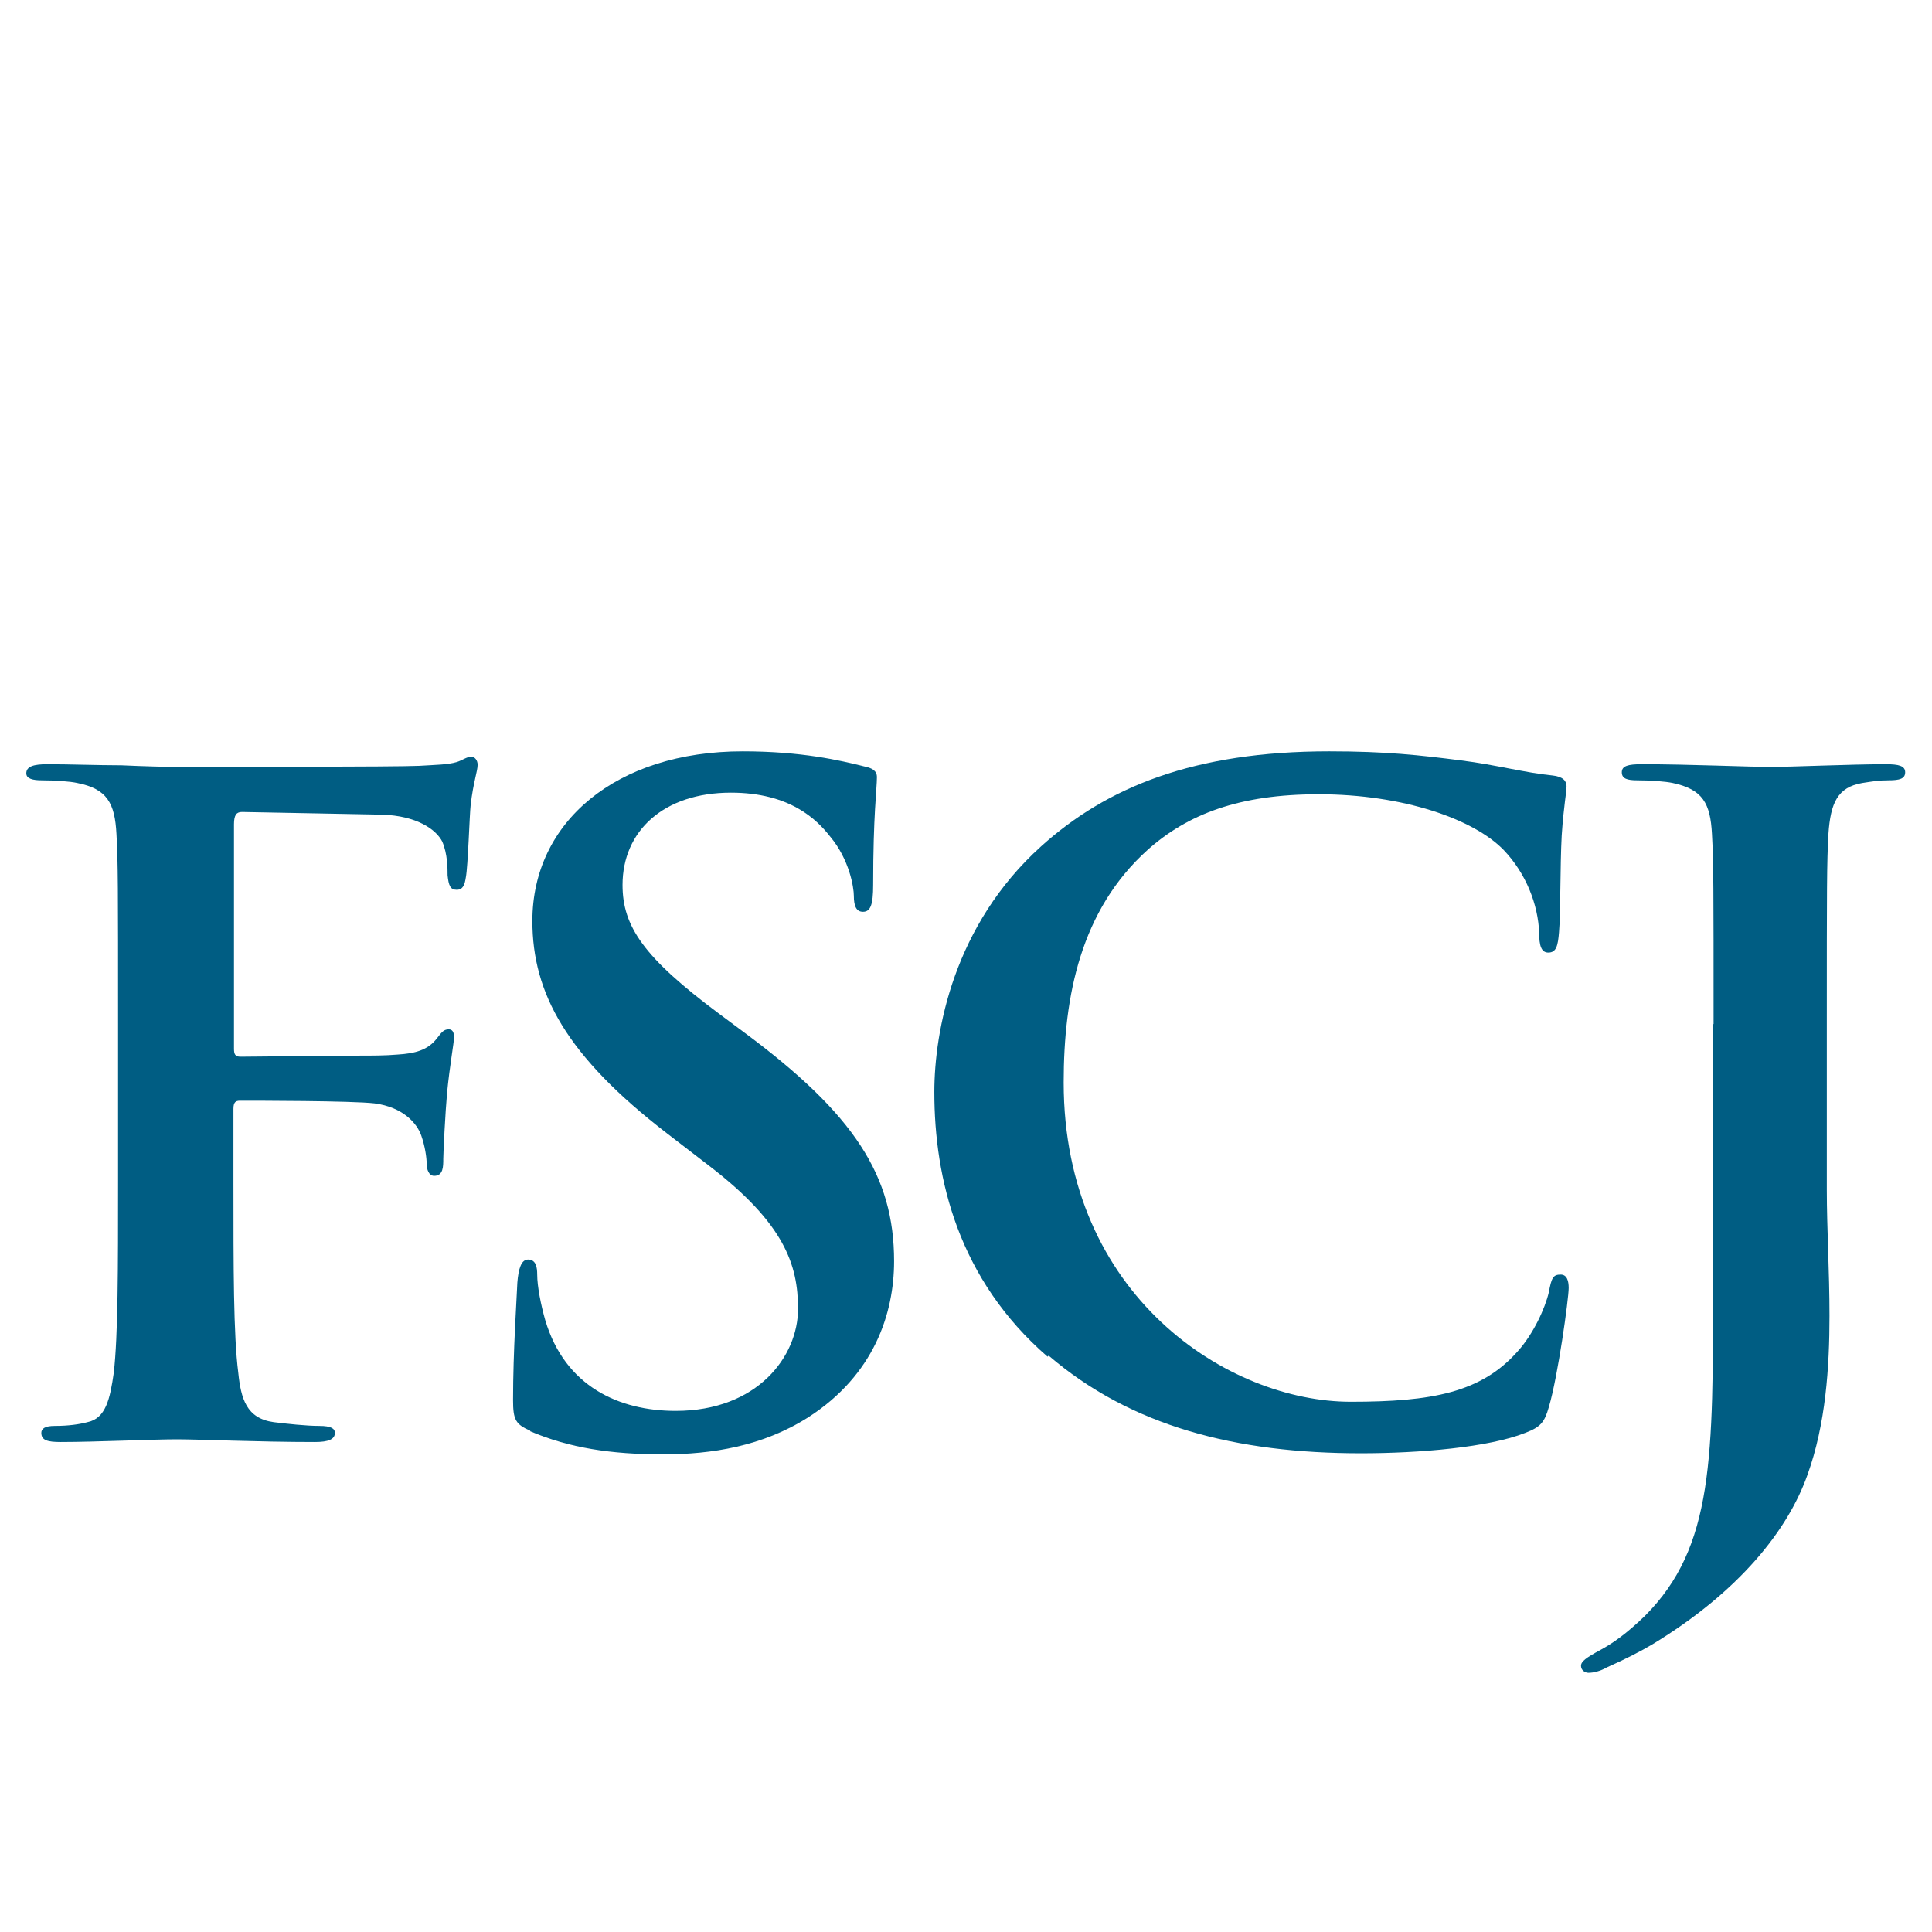
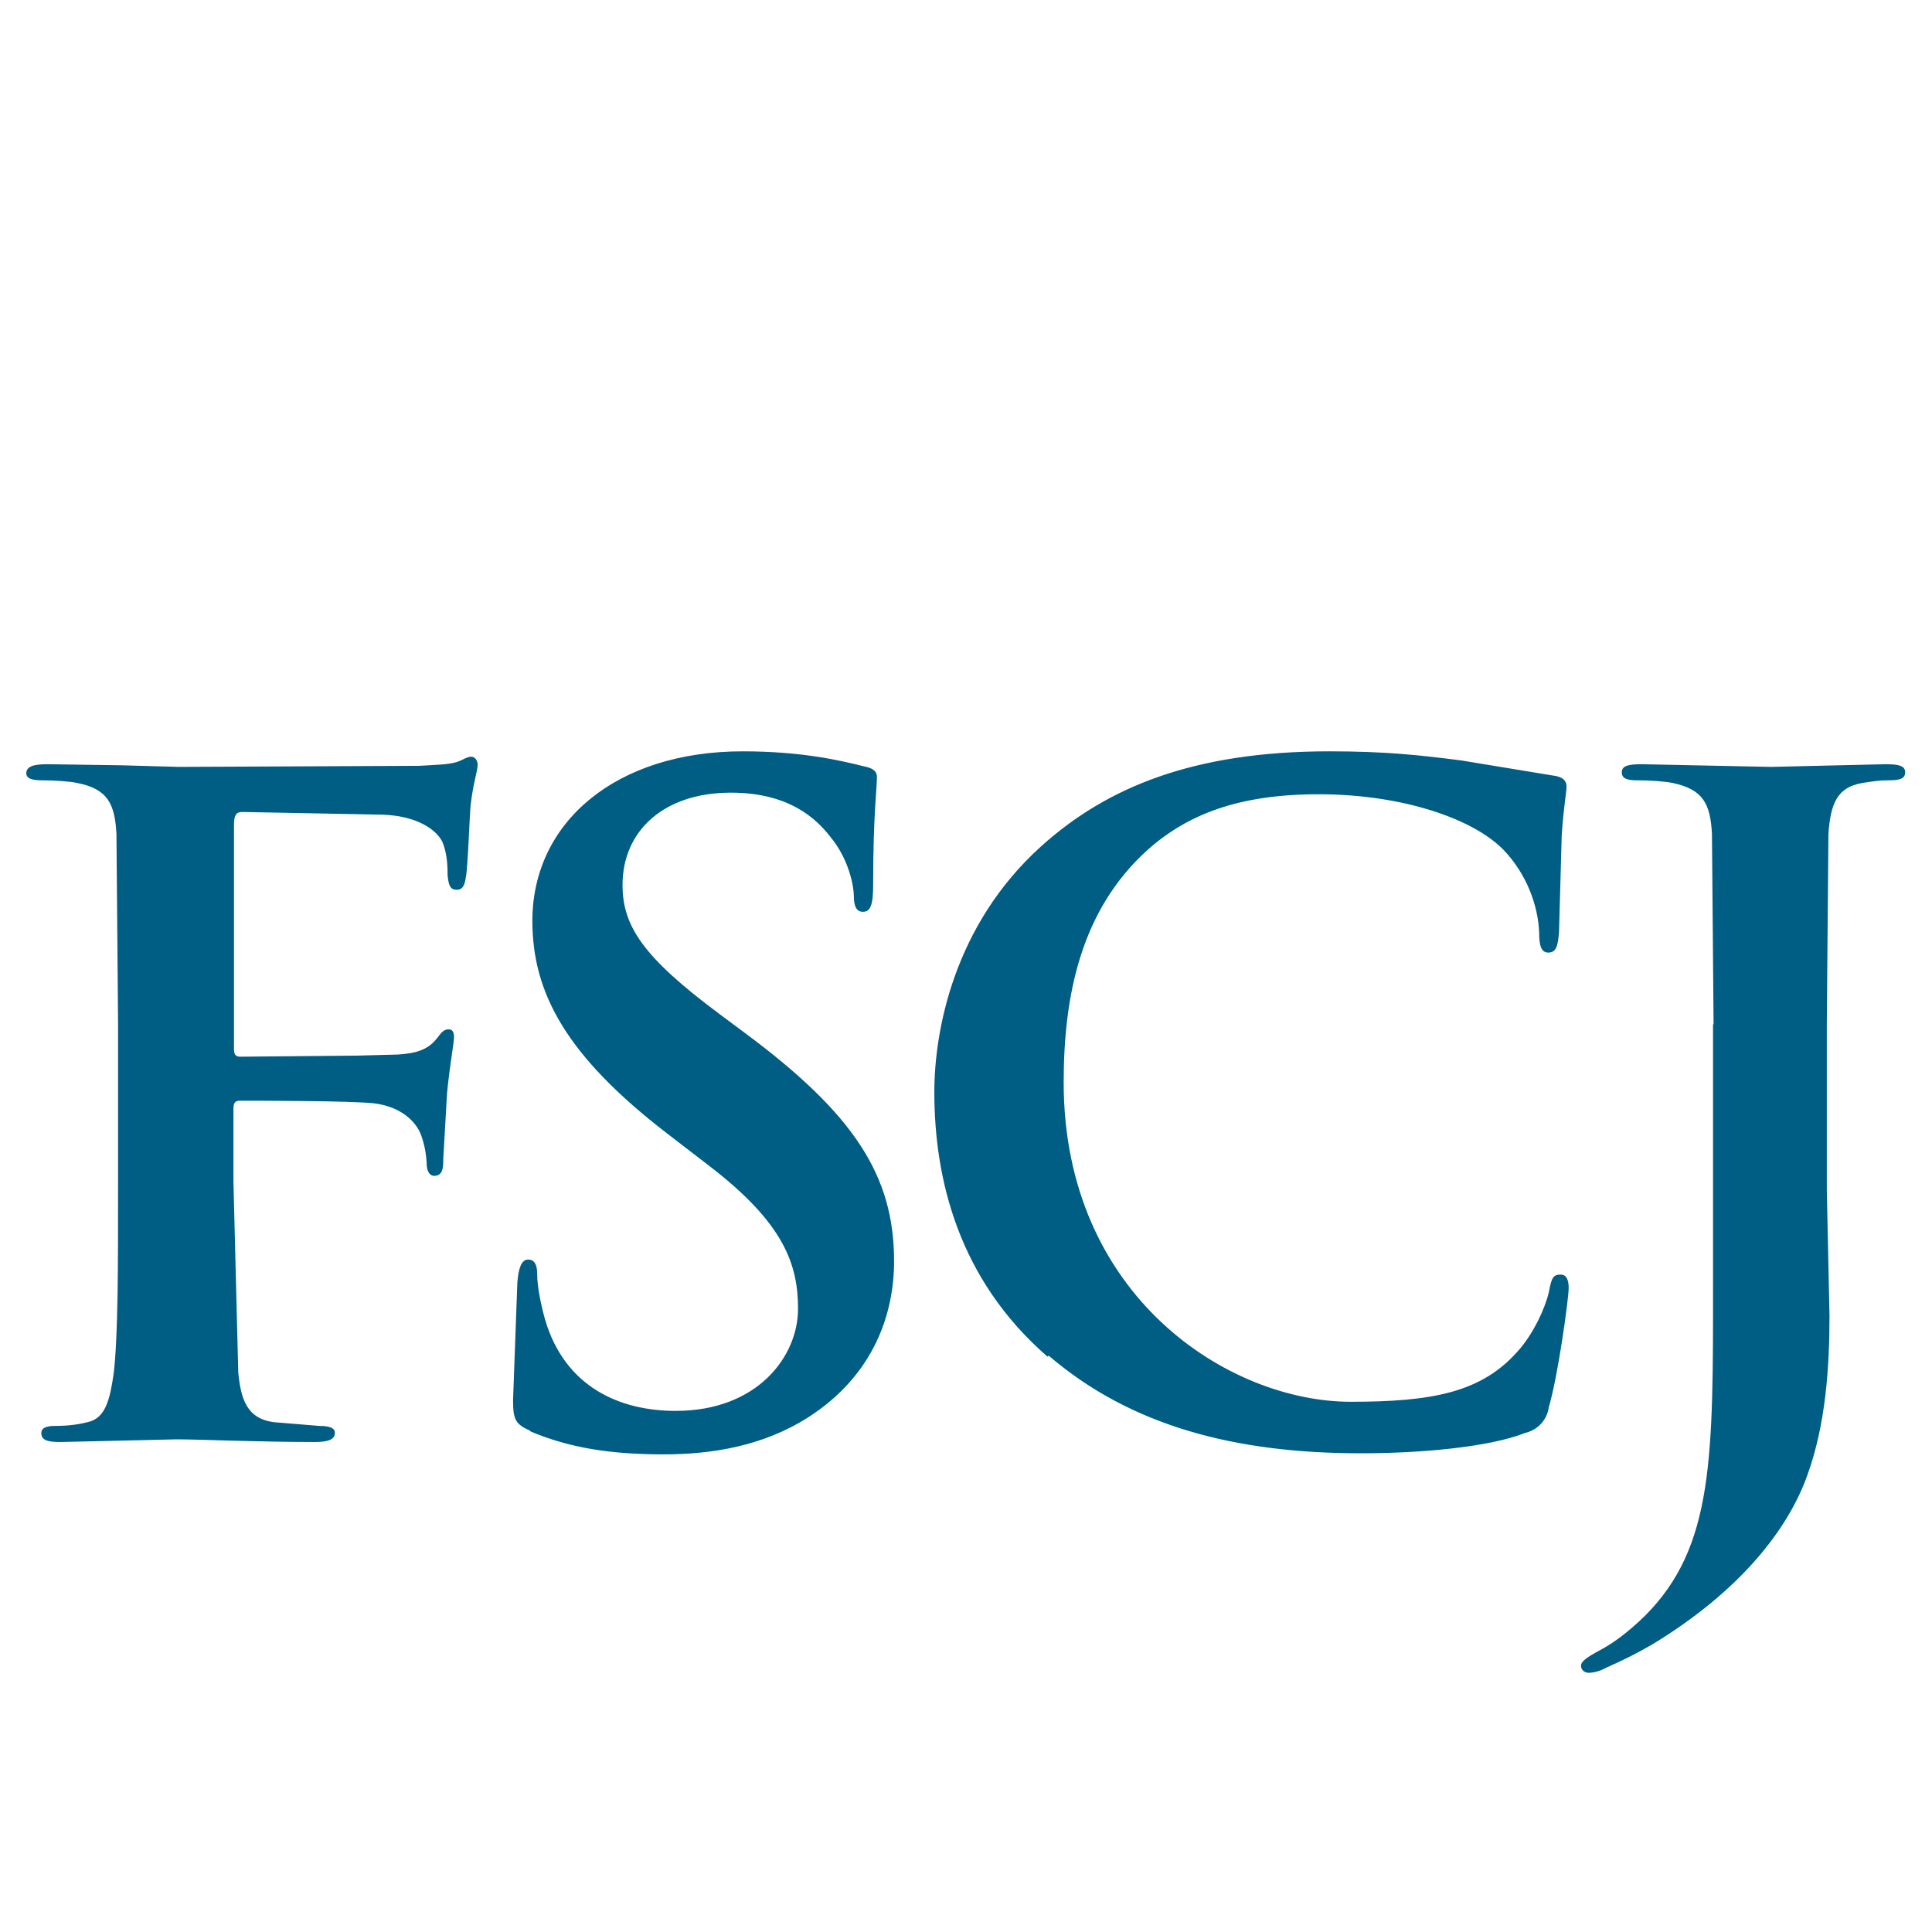
- <svg xmlns="http://www.w3.org/2000/svg" viewBox="0 0 36 36">
-   <g fill="#005d83">
-     <path d="m4.35 22.02c0 1.6 0 2.86.09 3.56.05.48.15.85.66.92.24.03.61.07.85.07.22 0 .29.05.29.13 0 .12-.12.17-.37.17-1.07 0-2.14-.05-2.58-.05s-1.51.05-2.16.05c-.24 0-.36-.03-.36-.17 0-.08.07-.13.25-.13.26 0 .46-.03.61-.07.34-.07.42-.43.49-.92.08-.7.08-1.95.08-3.56v-2.94c0-2.54 0-3.01-.03-3.54-.03-.57-.17-.84-.73-.95-.13-.03-.42-.05-.66-.05-.17 0-.29-.03-.29-.13 0-.13.14-.17.39-.17.44 0 .93.02 1.38.02.44.02.83.03 1.07.03.65 0 4.09 0 4.48-.02.32-.02.53-.02.7-.07.1-.03.19-.1.27-.1.07 0 .12.07.12.15 0 .12-.08.32-.13.75-.02.17-.05 1.15-.09 1.35-.02.13-.05.23-.17.23s-.15-.08-.17-.27c0-.13 0-.4-.1-.63-.12-.23-.48-.48-1.12-.5l-2.61-.05c-.1 0-.15.05-.15.23v4.18c0 .1.02.15.12.15l2.17-.02c.29 0 .53 0 .76-.02.32-.02.56-.08.73-.3.08-.1.12-.17.22-.17.07 0 .1.05.1.15s-.08.52-.13 1.04c-.03.33-.07 1.1-.07 1.22 0 .15 0 .32-.17.32-.1 0-.14-.12-.14-.23s-.03-.32-.1-.52c-.08-.23-.34-.53-.87-.6-.42-.05-2.23-.05-2.51-.05-.08 0-.12.03-.12.15v1.35z" />
-     <path d="m9.88 26.66c-.27-.12-.32-.2-.32-.57 0-.92.07-1.92.08-2.19.02-.25.07-.43.2-.43.15 0 .17.15.17.28 0 .22.07.57.15.85.37 1.24 1.38 1.69 2.43 1.69 1.53 0 2.28-1.02 2.28-1.9 0-.82-.25-1.59-1.66-2.67l-.78-.6c-1.87-1.44-2.51-2.61-2.51-3.96 0-1.84 1.56-3.16 3.92-3.16 1.1 0 1.82.17 2.26.28.15.03.24.08.24.2 0 .22-.07.7-.07 2.01 0 .37-.05.5-.19.5-.12 0-.17-.1-.17-.3 0-.15-.08-.67-.44-1.1-.25-.32-.75-.82-1.85-.82-1.26 0-2.02.72-2.02 1.72 0 .77.39 1.35 1.8 2.4l.47.35c2.05 1.52 2.79 2.67 2.79 4.26 0 .97-.37 2.12-1.6 2.91-.85.54-1.8.69-2.7.69-.98 0-1.75-.12-2.48-.43" />
-     <path d="m19.52 25.28c-1.66-1.44-2.11-3.31-2.11-4.93 0-1.14.36-3.11 1.99-4.58 1.22-1.1 2.84-1.77 5.37-1.77 1.05 0 1.68.07 2.46.17.64.08 1.19.23 1.7.28.19.02.26.1.26.2 0 .13-.05.33-.09.92-.03.55-.02 1.47-.05 1.8-.02.25-.05.38-.2.38-.13 0-.17-.13-.17-.37-.02-.52-.24-1.1-.66-1.54-.56-.58-1.88-1.04-3.45-1.04-1.48 0-2.44.37-3.19 1.04-1.24 1.12-1.56 2.71-1.56 4.33 0 3.98 3.07 5.95 5.35 5.95 1.51 0 2.43-.17 3.11-.94.29-.32.51-.8.58-1.1.05-.27.08-.33.22-.33.12 0 .15.12.15.25 0 .2-.2 1.65-.37 2.22-.08.28-.15.37-.44.48-.68.27-1.97.38-3.06.38-2.33 0-4.28-.5-5.82-1.82" />
-     <path d="m31.93 19.08c0-2.54 0-3.01-.03-3.54-.03-.57-.17-.83-.73-.95-.14-.03-.42-.05-.66-.05-.19 0-.29-.03-.29-.15s.12-.15.37-.15c.9 0 1.97.05 2.41.05.41 0 1.48-.05 2.14-.05.24 0 .36.03.36.15s-.1.15-.31.15c-.19 0-.29.02-.49.05-.46.08-.59.37-.63.95-.03.53-.03 1-.03 3.54v3.09c0 .72.05 1.52.05 2.35 0 .95-.07 2.02-.41 2.96-.36 1.02-1.26 2.17-2.89 3.16-.22.13-.49.27-.85.43-.12.07-.25.1-.34.1-.07 0-.14-.05-.14-.13s.09-.15.37-.3c.22-.12.48-.3.82-.63 1.29-1.29 1.27-2.96 1.27-6.23v-4.79z" />
-   </g>
+ <svg xmlns="http://www.w3.org/2000/svg" viewBox="0 0 36 36" fill="#005d83">
+   <path d="M4.35 22.02l.09 3.56c.05.48.15.85.66.92l.85.07c.22 0 .29.05.29.13 0 .12-.12.17-.37.17-1.07 0-2.14-.05-2.58-.05l-2.16.05c-.24 0-.36-.03-.36-.17 0-.08.07-.13.25-.13.26 0 .46-.03.61-.07.34-.07.42-.43.49-.92.08-.7.08-1.95.08-3.56v-2.94l-.03-3.54c-.03-.57-.17-.84-.73-.95-.13-.03-.42-.05-.66-.05-.17 0-.29-.03-.29-.13 0-.13.14-.17.39-.17l1.38.02 1.07.03 4.48-.02c.32-.02.53-.02.7-.07.1-.03.19-.1.27-.1.07 0 .12.07.12.15 0 .12-.08.32-.13.75-.02.17-.05 1.15-.09 1.35-.02.13-.05.23-.17.23s-.15-.08-.17-.27c0-.13 0-.4-.1-.63-.12-.23-.48-.48-1.12-.5l-2.61-.05c-.1 0-.15.05-.15.23v4.18c0 .1.02.15.12.15l2.17-.02.76-.02c.32-.02.56-.08.73-.3.08-.1.12-.17.22-.17.07 0 .1.05.1.15s-.08.52-.13 1.04l-.07 1.22c0 .15 0 .32-.17.32-.1 0-.14-.12-.14-.23a1.78 1.78 0 0 0-.1-.52c-.08-.23-.34-.53-.87-.6-.42-.05-2.23-.05-2.51-.05-.08 0-.12.03-.12.15v1.35zm5.53 4.64c-.27-.12-.32-.2-.32-.57l.08-2.19c.02-.25.07-.43.2-.43.15 0 .17.15.17.28 0 .22.07.57.15.85.37 1.24 1.38 1.69 2.43 1.69 1.53 0 2.28-1.02 2.28-1.9 0-.82-.25-1.59-1.66-2.67l-.78-.6c-1.87-1.44-2.51-2.61-2.51-3.96 0-1.84 1.56-3.16 3.92-3.16 1.1 0 1.82.17 2.26.28.15.03.24.08.24.2 0 .22-.07.7-.07 2.01 0 .37-.05.5-.19.5-.12 0-.17-.1-.17-.3 0-.15-.08-.67-.44-1.1-.25-.32-.75-.82-1.85-.82-1.26 0-2.02.72-2.02 1.72 0 .77.39 1.35 1.8 2.4l.47.35c2.05 1.52 2.79 2.67 2.79 4.26 0 .97-.37 2.12-1.6 2.91-.85.54-1.8.69-2.7.69-.98 0-1.75-.12-2.48-.43m9.64-1.39c-1.66-1.44-2.11-3.31-2.11-4.93 0-1.14.36-3.11 1.99-4.58 1.22-1.1 2.84-1.77 5.37-1.77 1.05 0 1.68.07 2.46.17l1.7.28c.19.02.26.1.26.2 0 .13-.05.33-.09.92l-.05 1.8c-.02.25-.05.38-.2.38-.13 0-.17-.13-.17-.37-.02-.52-.24-1.1-.66-1.54-.56-.58-1.88-1.04-3.45-1.04-1.48 0-2.44.37-3.19 1.04-1.24 1.12-1.56 2.71-1.56 4.33 0 3.98 3.07 5.95 5.35 5.95 1.51 0 2.43-.17 3.11-.94.29-.32.51-.8.58-1.1.05-.27.08-.33.22-.33.12 0 .15.12.15.25 0 .2-.2 1.65-.37 2.22a.57.57 0 0 1-.44.48c-.68.27-1.97.38-3.06.38-2.33 0-4.28-.5-5.82-1.82m12.39-6.18l-.03-3.54c-.03-.57-.17-.83-.73-.95-.14-.03-.42-.05-.66-.05-.19 0-.29-.03-.29-.15s.12-.15.37-.15l2.41.05 2.14-.05c.24 0 .36.03.36.15s-.1.15-.31.15c-.19 0-.29.02-.49.05-.46.08-.59.37-.63.95l-.03 3.54v3.09l.05 2.35c0 .95-.07 2.02-.41 2.96-.36 1.02-1.26 2.17-2.89 3.16a8.21 8.21 0 0 1-.85.43c-.12.07-.25.1-.34.1-.07 0-.14-.05-.14-.13s.09-.15.37-.3c.22-.12.48-.3.82-.63 1.29-1.29 1.27-2.96 1.27-6.23v-4.79z" />
</svg>
